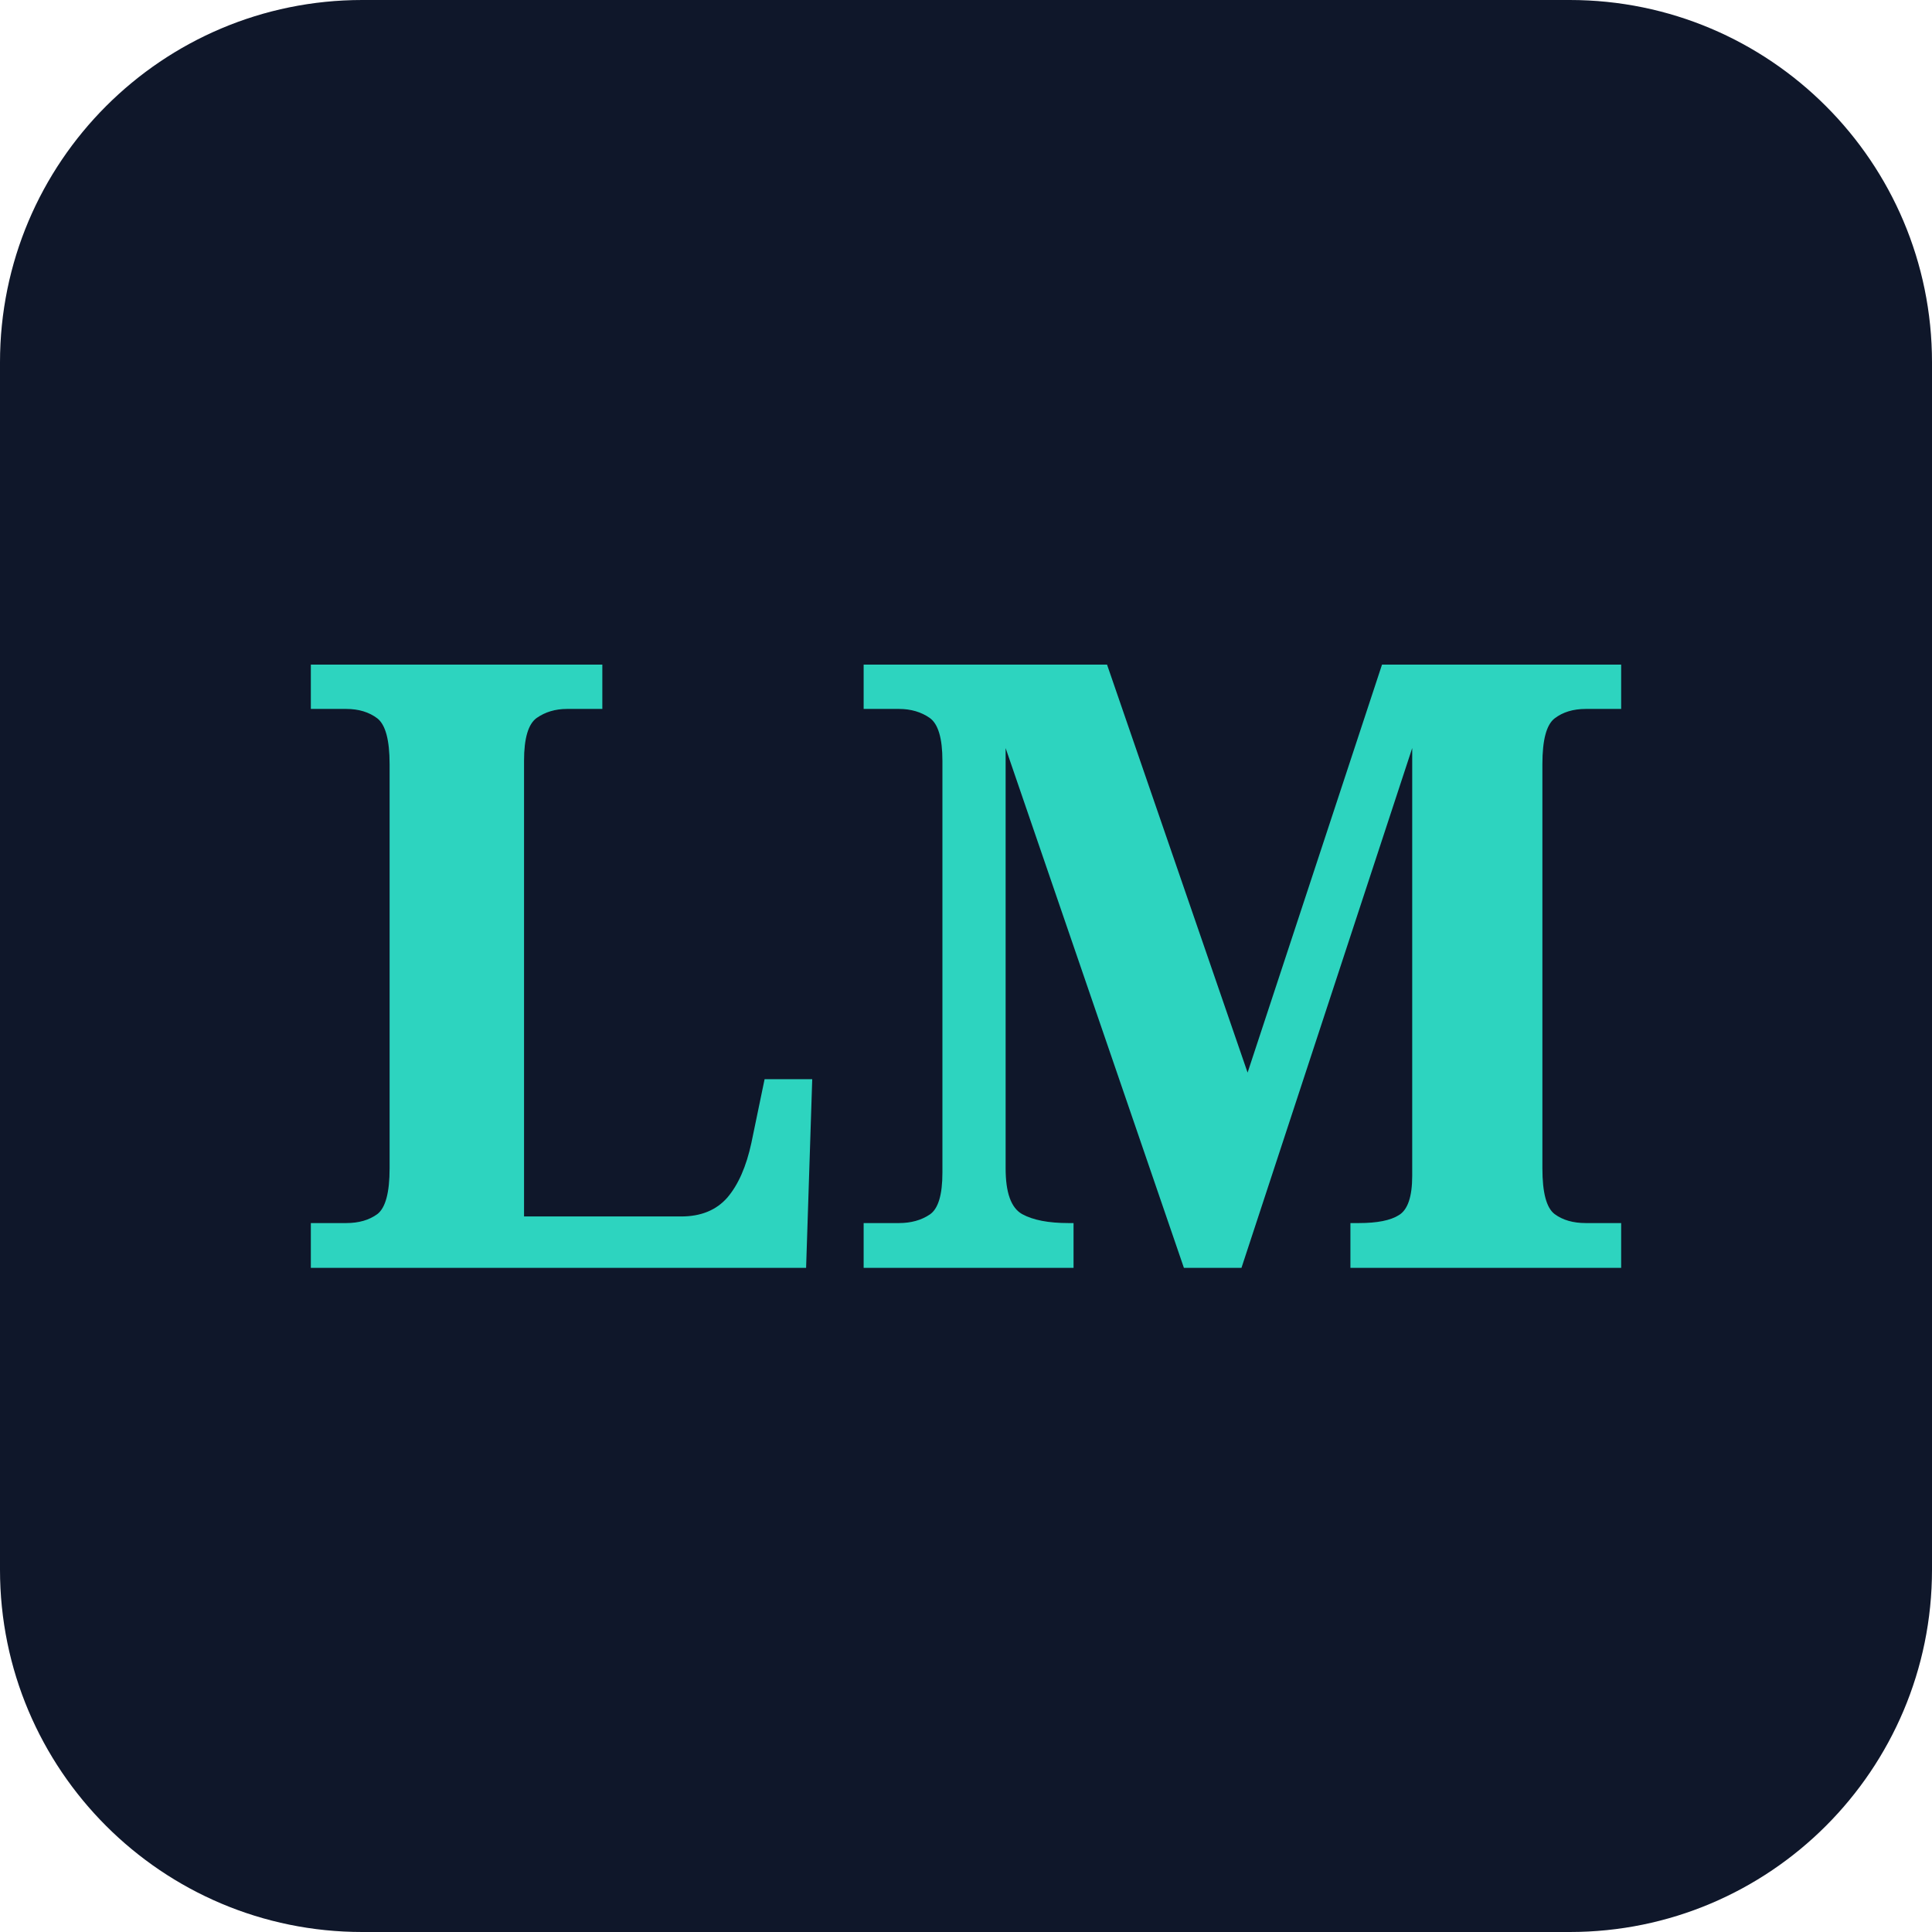
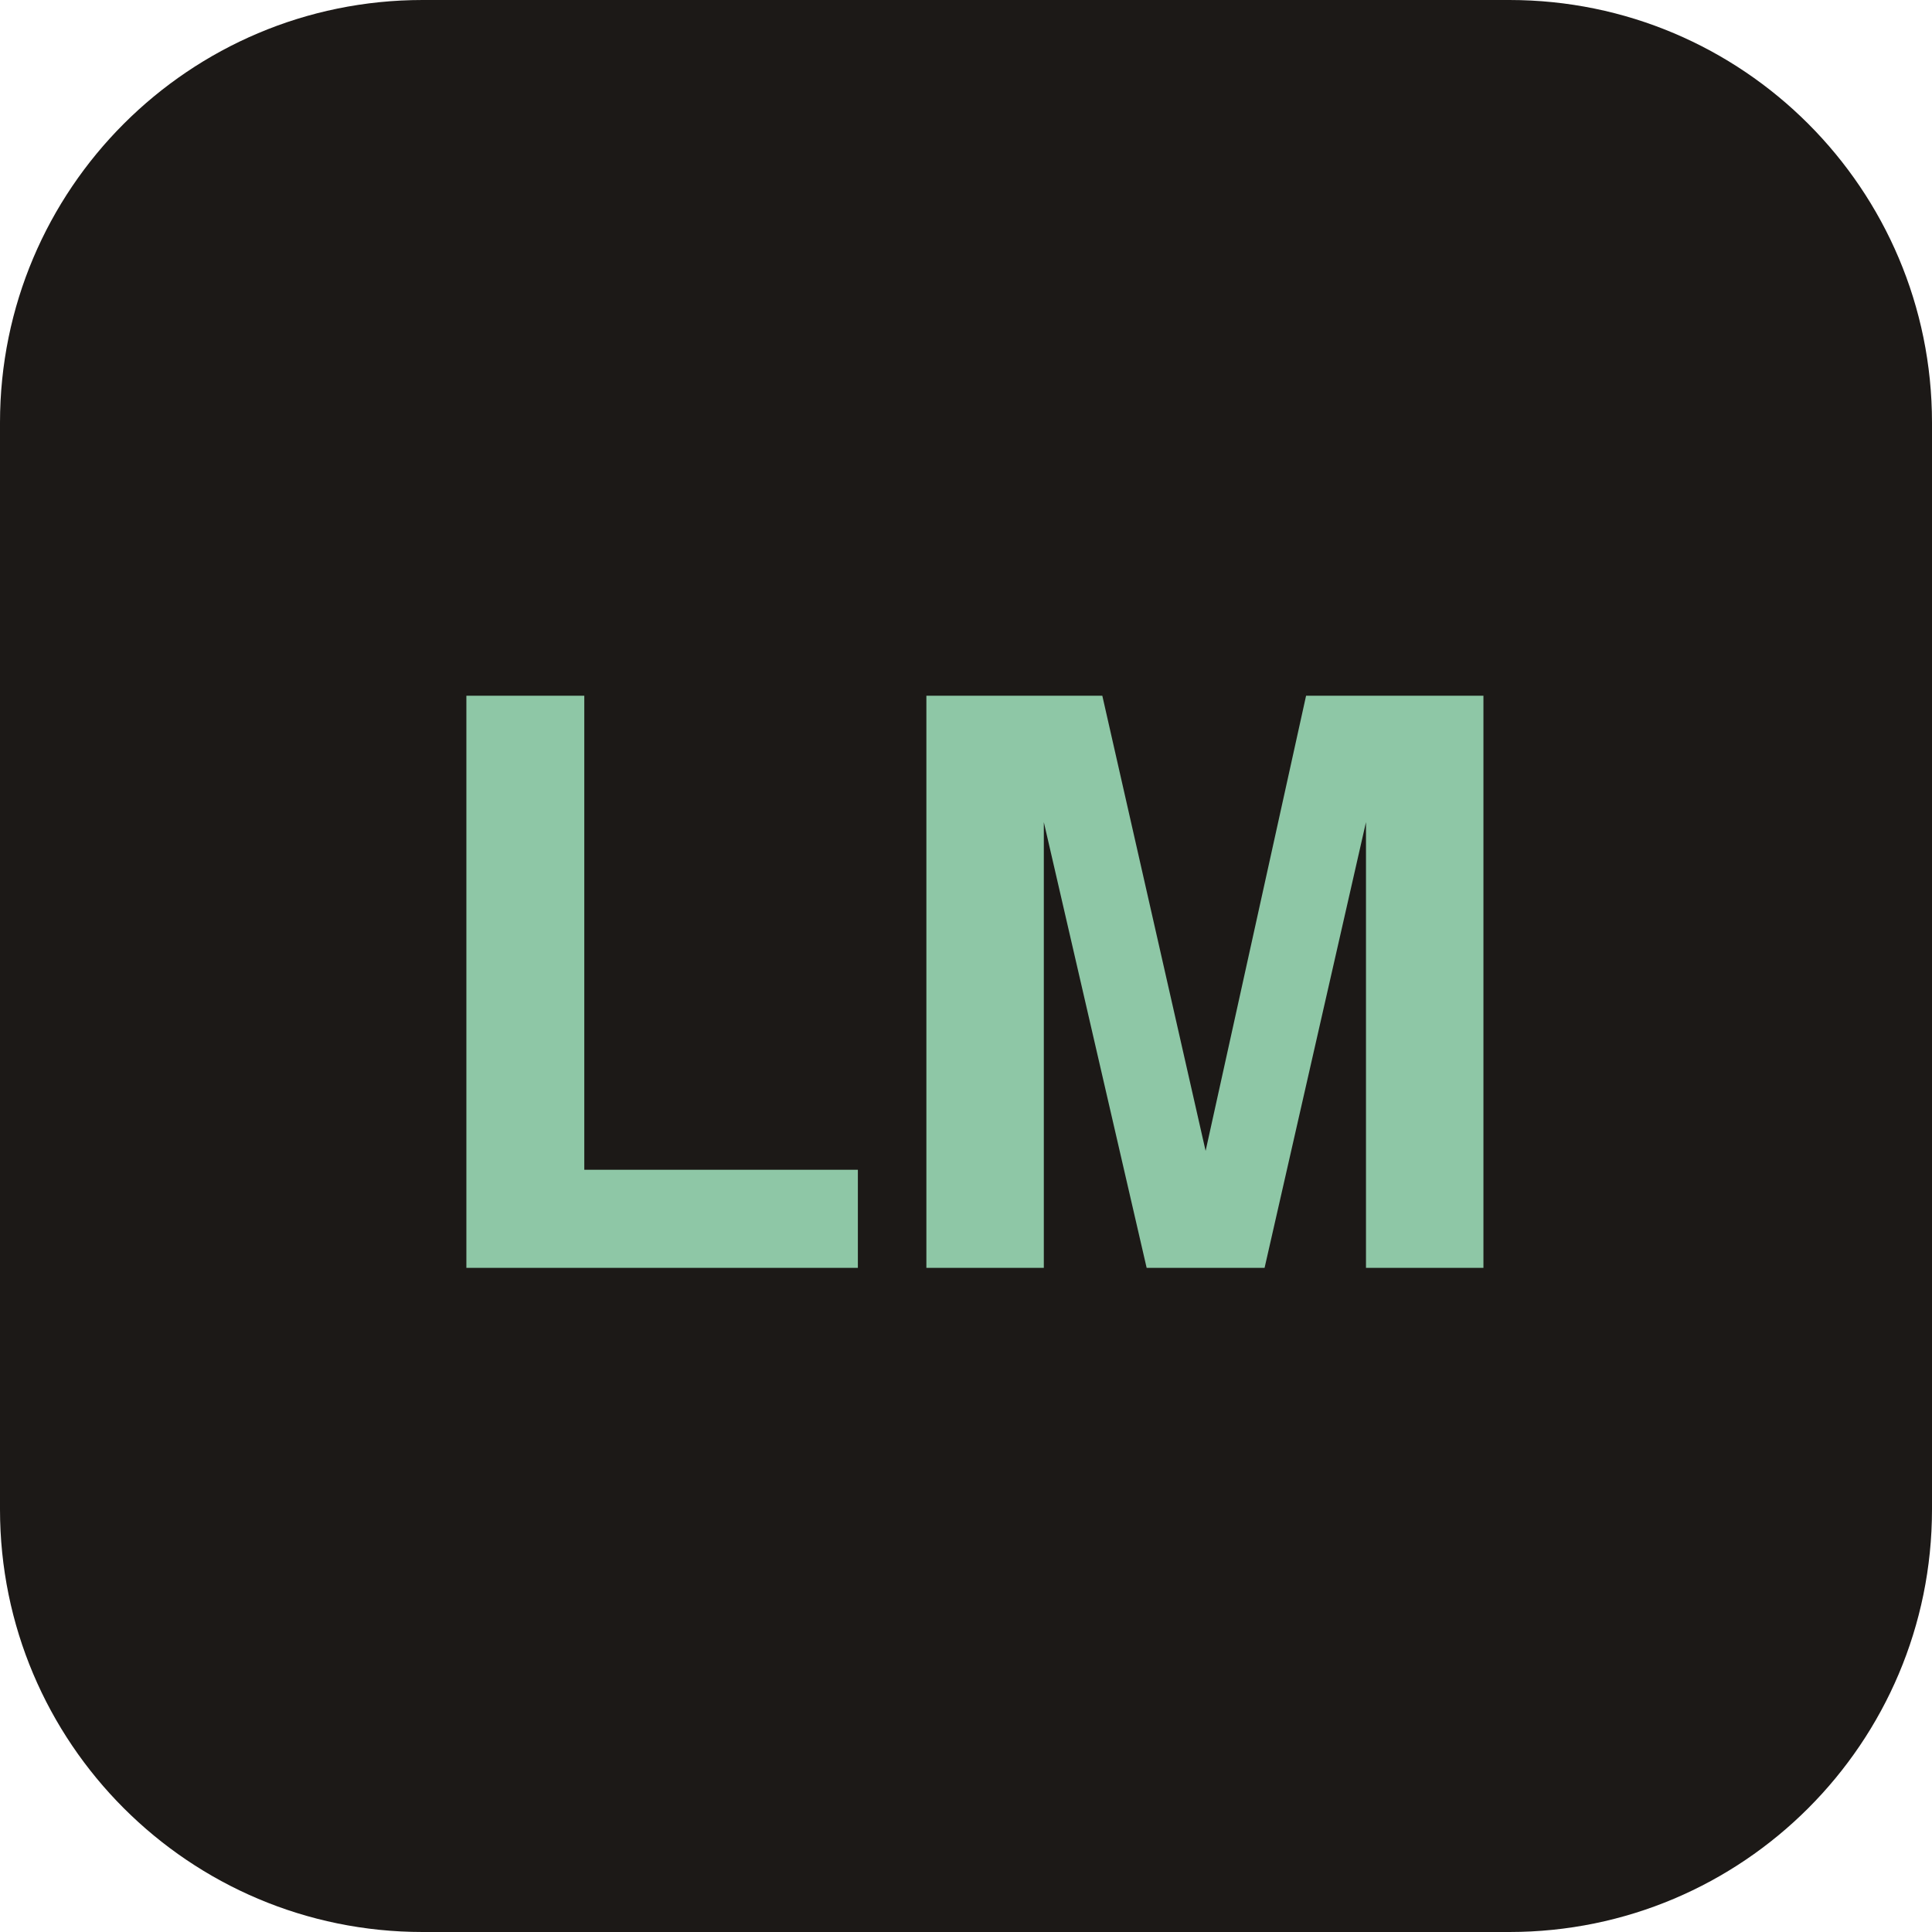
<svg xmlns="http://www.w3.org/2000/svg" viewBox="0 0 64 64">
-   <rect width="64" height="64" rx="12" fill="#0f172a" />
-   <text x="32" y="42" font-family="Georgia, serif" font-size="28" font-weight="bold" fill="#2dd4bf" text-anchor="middle">LM</text>
+   <rect width="64" height="64" rx="14" fill="#1c1917" />
+   <text x="32" y="42" font-family="Helvetica, Arial, sans-serif" font-size="26" font-weight="bold" fill="#8ec7a6" text-anchor="middle">LM</text>
</svg>
